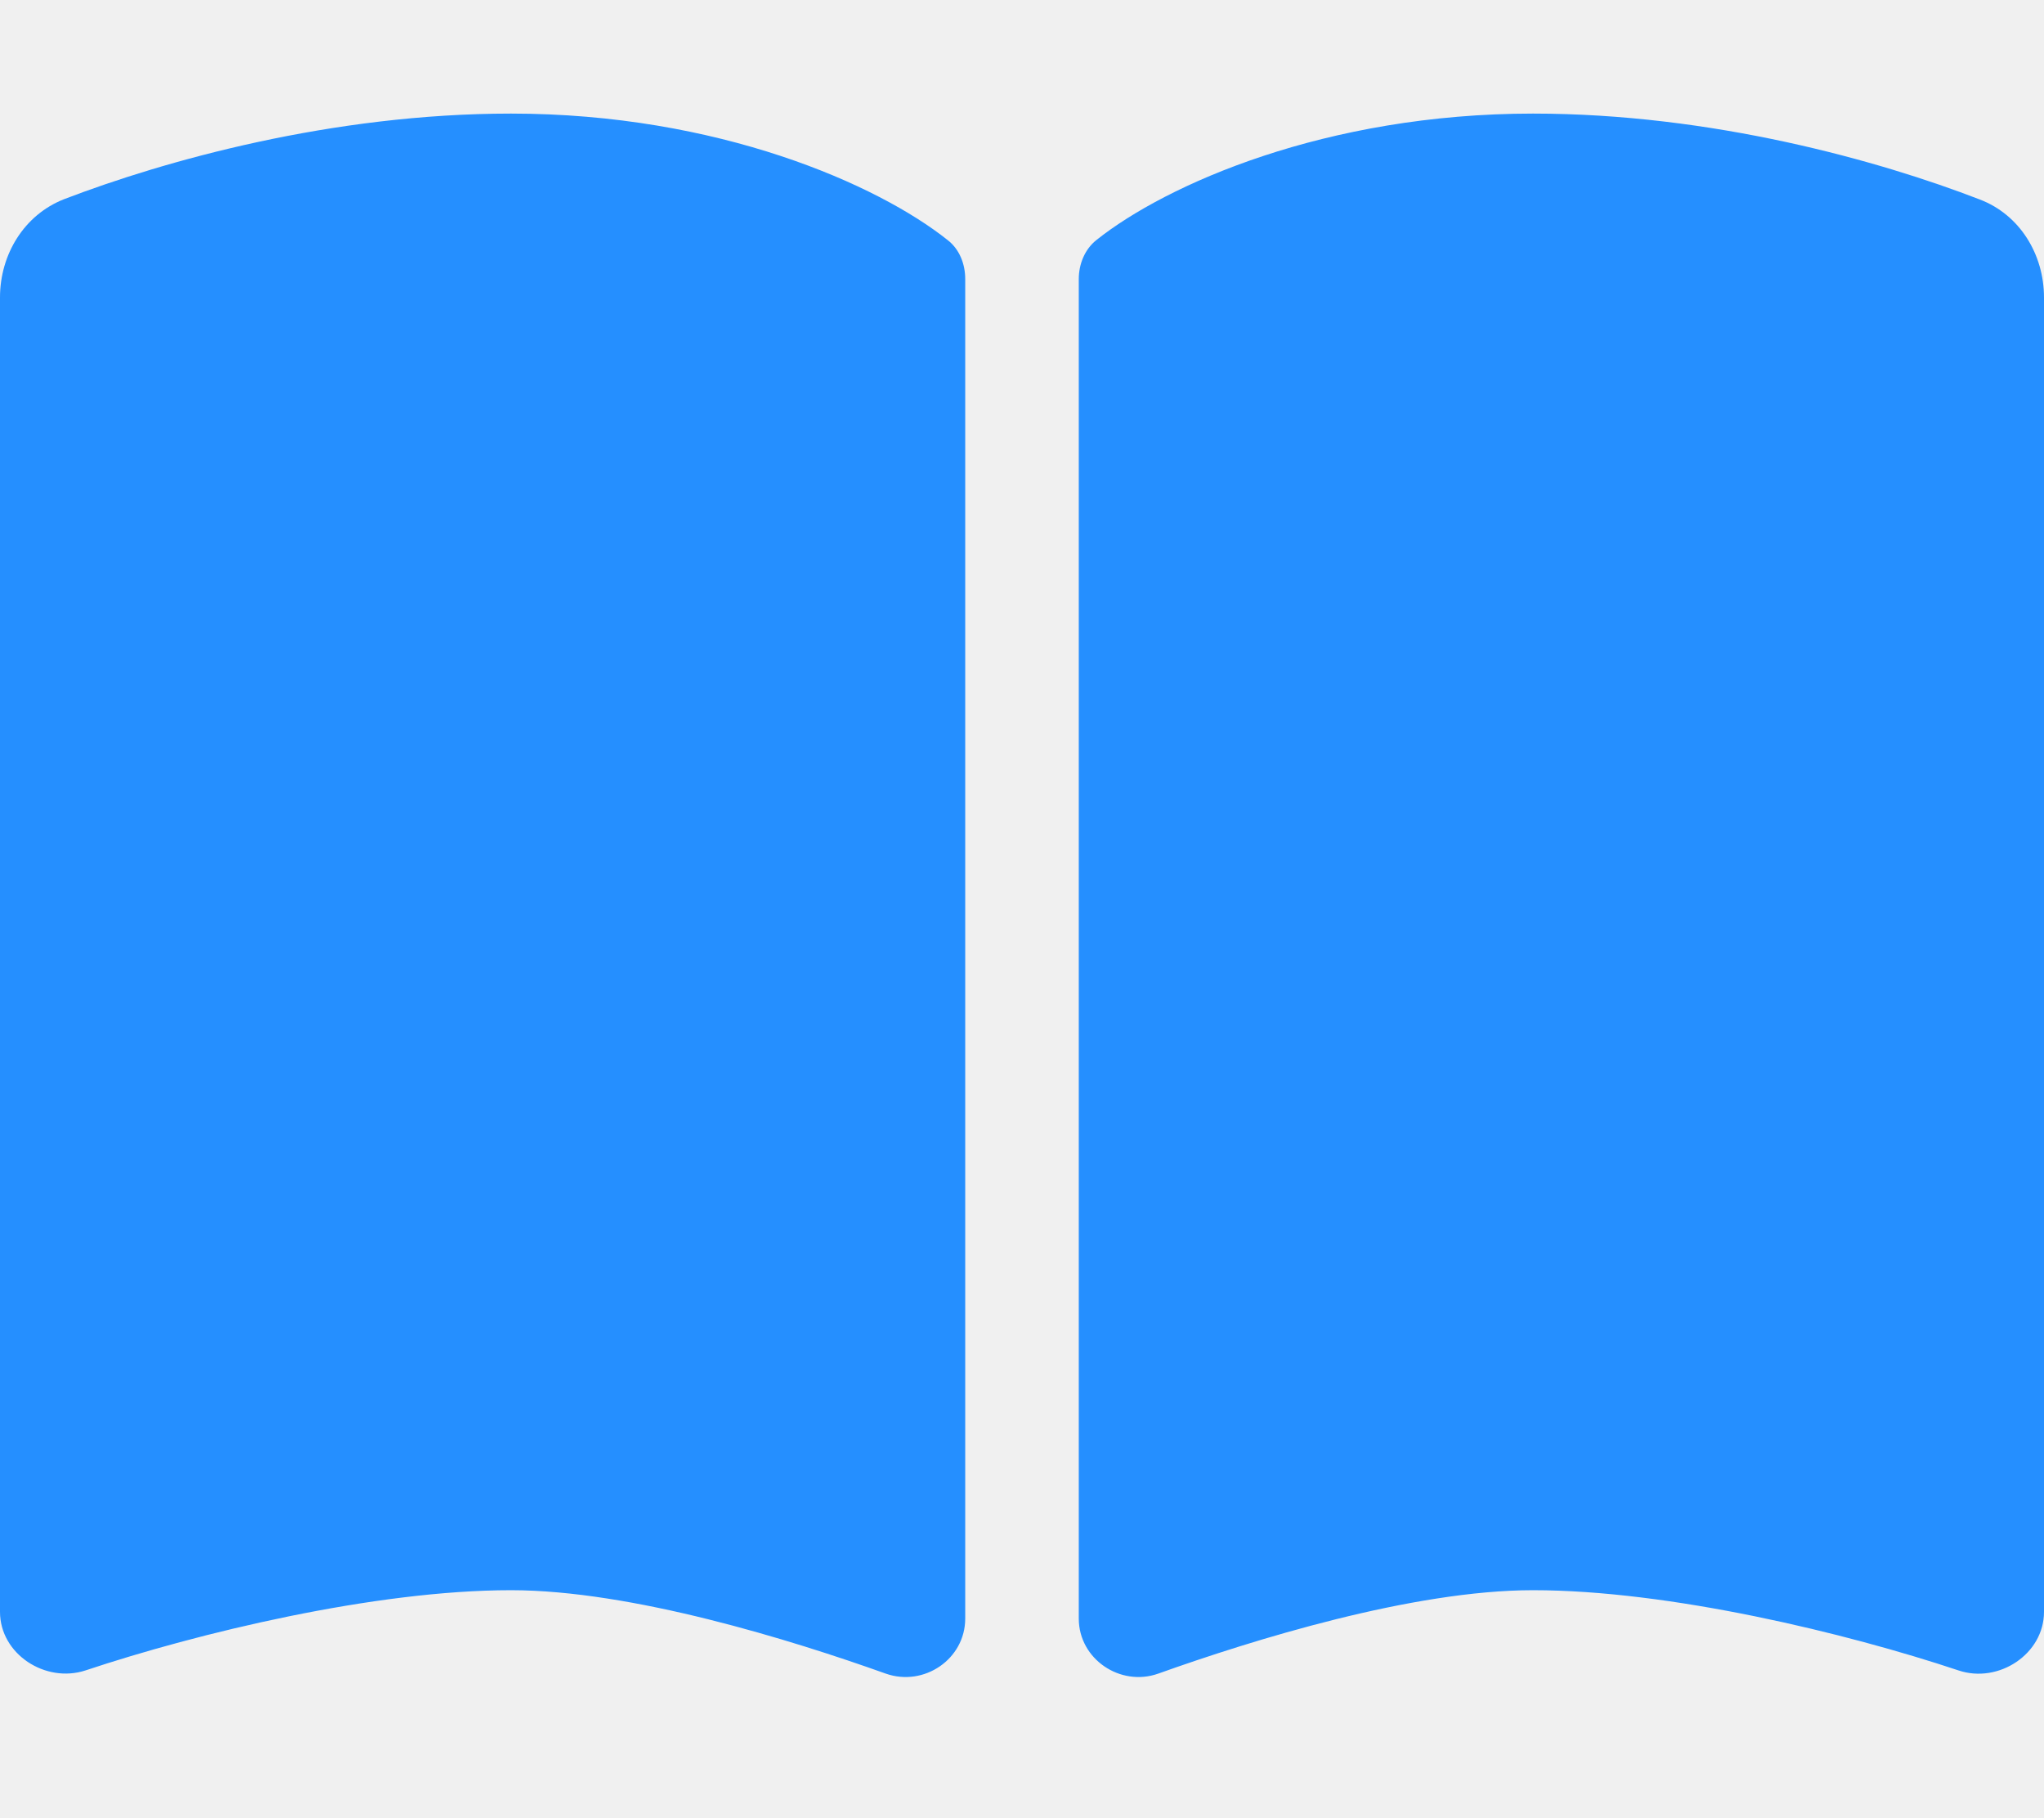
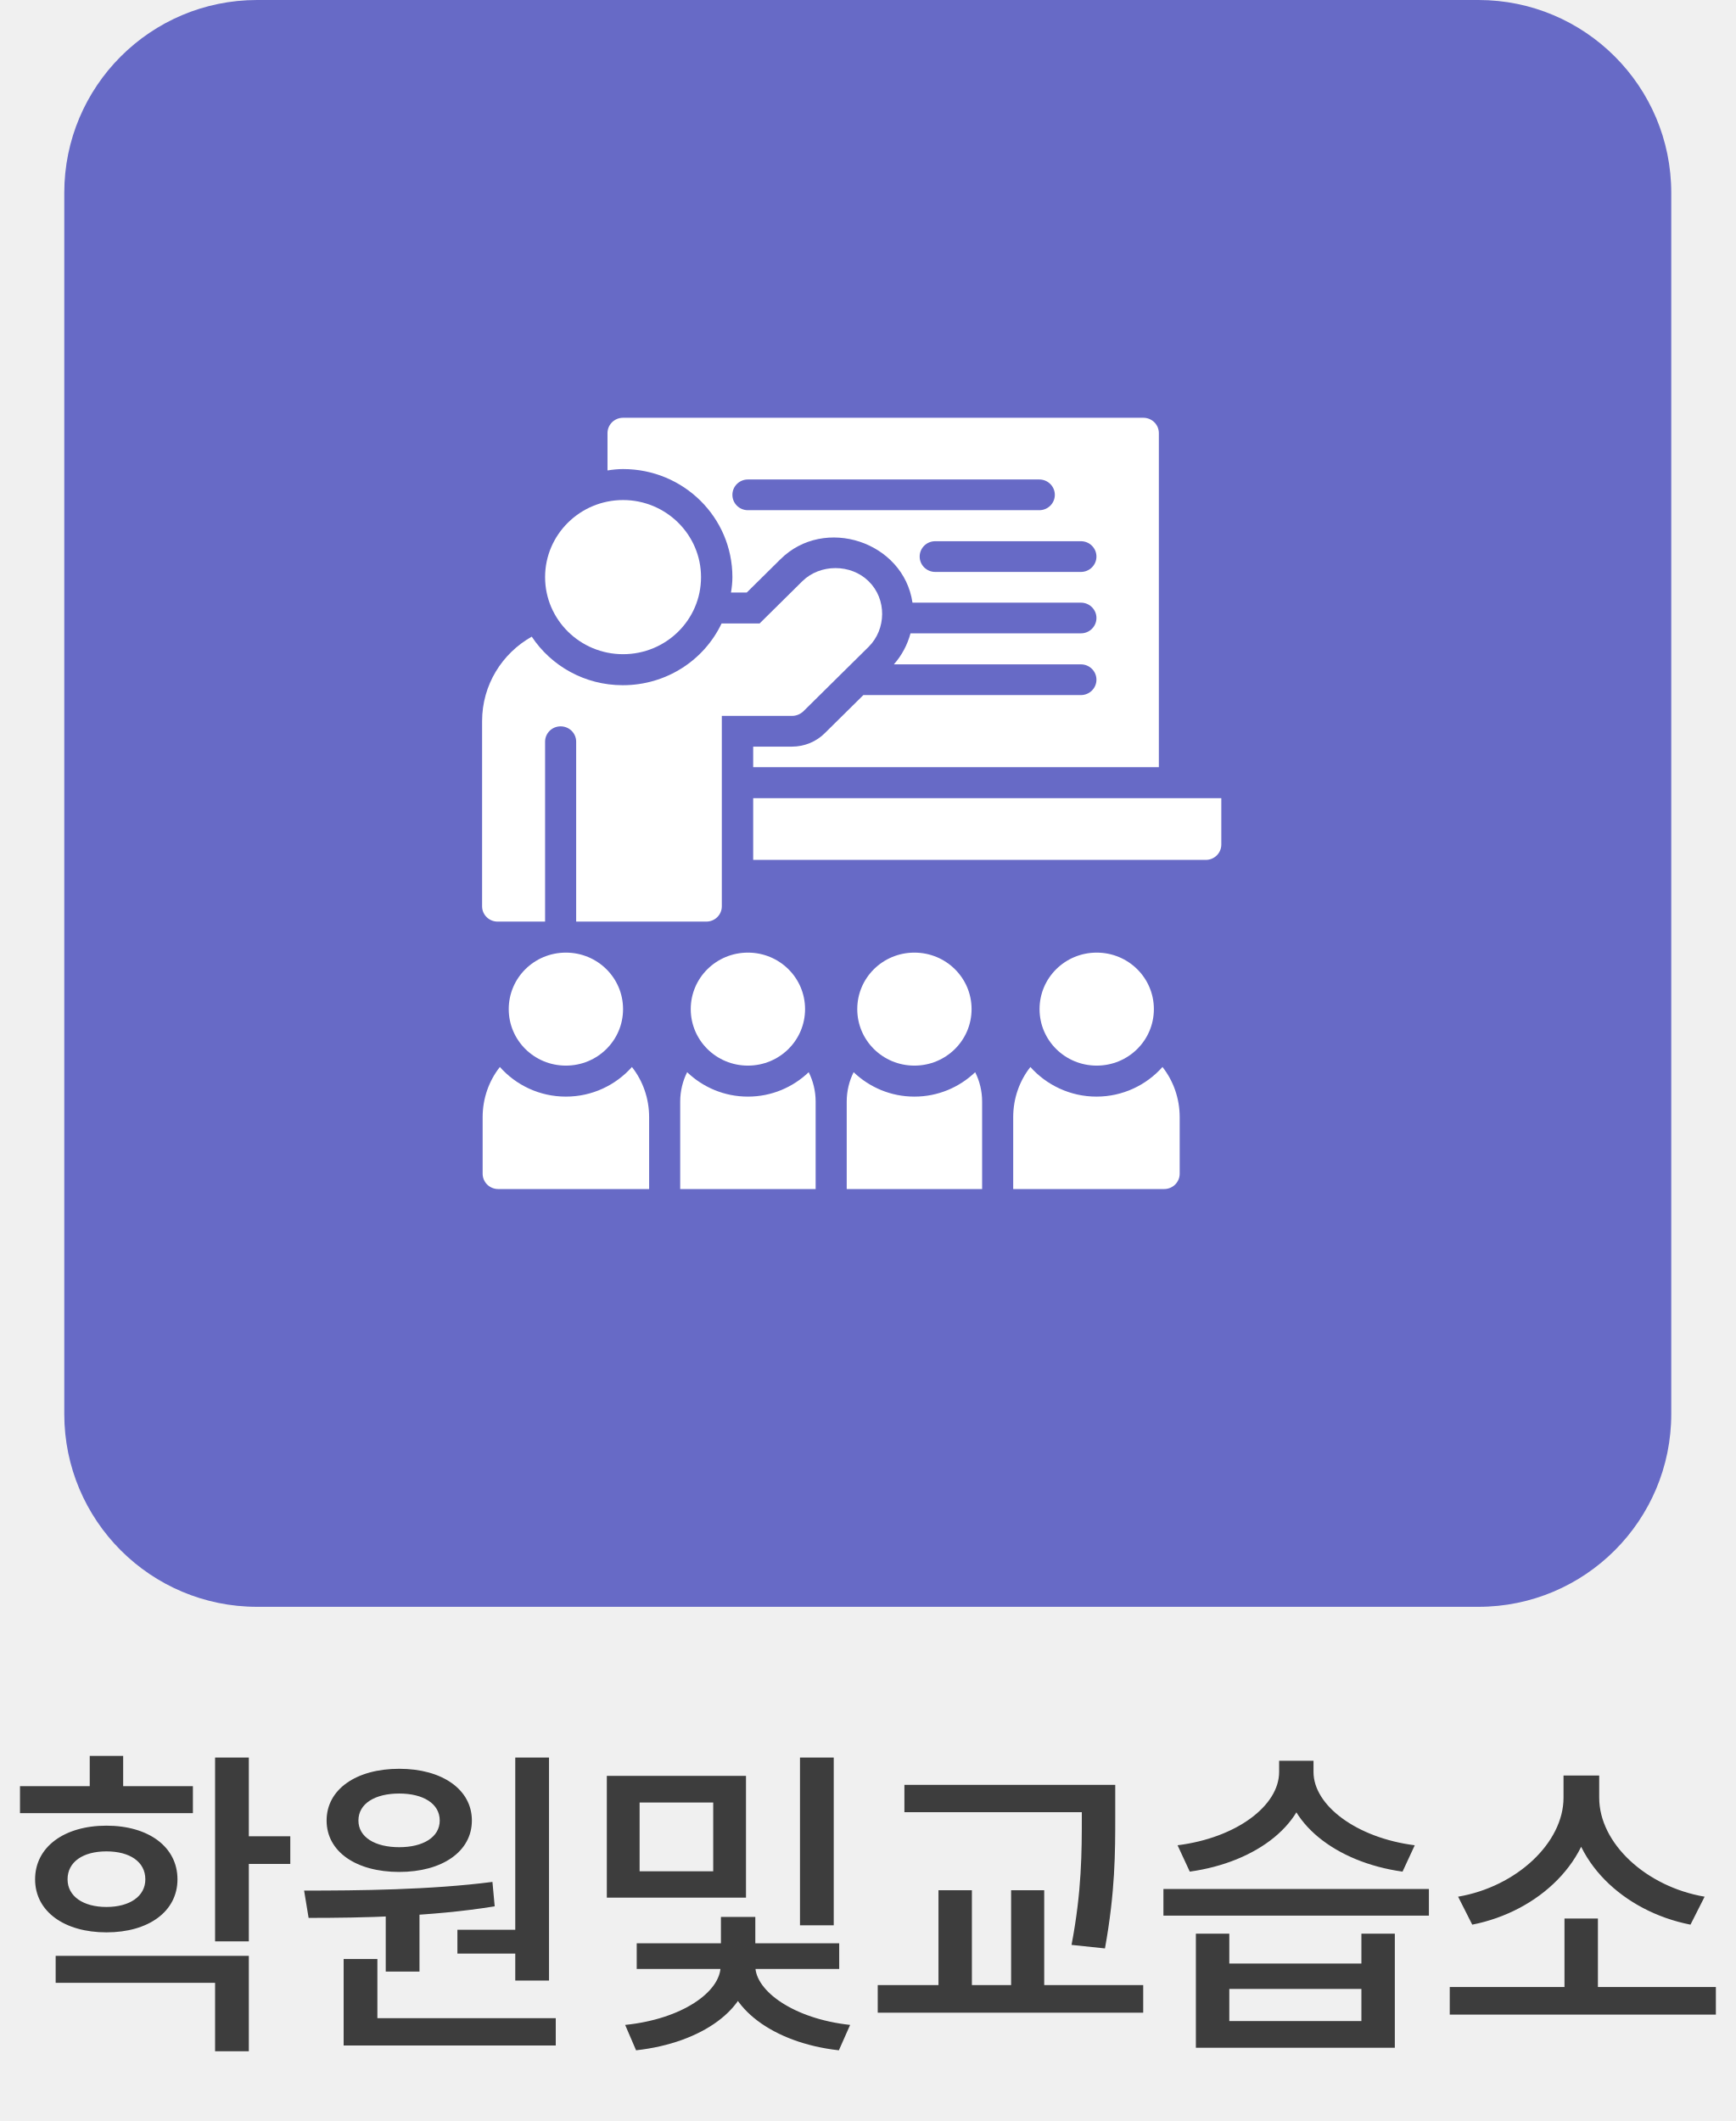
- <svg xmlns="http://www.w3.org/2000/svg" viewBox="0 0 576 512">
-   <path fill="#258fff" d="M249.6 471.5c10.8 3.8 22.4-4.1 22.4-15.5l0-377.4c0-4.2-1.6-8.4-5-11C247.4 52 202.4 32 144 32C93.5 32 46.3 45.3 18.1 56.1C6.8 60.5 0 71.7 0 83.8L0 454.1c0 11.9 12.8 20.2 24.1 16.5C55.6 460.1 105.5 448 144 448c33.9 0 79 14 105.6 23.5zm76.8 0C353 462 398.1 448 432 448c38.5 0 88.4 12.1 119.9 22.6c11.3 3.8 24.1-4.6 24.1-16.5l0-370.3c0-12.1-6.8-23.3-18.1-27.6C529.7 45.3 482.5 32 432 32c-58.4 0-103.4 20-123 35.6c-3.3 2.6-5 6.8-5 11L304 456c0 11.4 11.7 19.3 22.4 15.5z" />
+ <svg xmlns="http://www.w3.org/2000/svg" width="54" height="66" viewBox="0 0 54 66" fill="none">
+   <rect x="2" width="50" height="50" rx="6" fill="#676AC6" />
+   <path d="M0.622 55.58H6.002V56.42H0.622V55.58ZM3.312 56.81C4.622 56.81 5.522 57.47 5.522 58.48C5.522 59.48 4.622 60.13 3.312 60.13C2.002 60.13 1.092 59.48 1.092 58.48C1.092 57.47 2.002 56.81 3.312 56.81ZM3.312 57.61C2.592 57.61 2.102 57.93 2.102 58.48C2.102 59.01 2.592 59.34 3.312 59.34C4.032 59.34 4.522 59.01 4.522 58.48C4.522 57.93 4.032 57.61 3.312 57.61ZM6.692 54.69H7.742V60.41H6.692V54.69ZM7.452 57.14H9.032V58H7.452V57.14ZM1.732 60.86H7.742V63.83H6.692V61.7H1.732V60.86ZM2.792 54.64H3.832V56.06H2.792V54.64ZM12.002 59.33H13.052V61.35H12.002V59.33ZM16.032 54.69H17.082V61.63H16.032V54.69ZM10.692 62.8H17.292V63.65H10.692V62.8ZM10.692 60.96H11.742V63.03H10.692V60.96ZM9.602 59.68L9.462 58.83C11.142 58.83 13.392 58.81 15.322 58.56L15.392 59.32C13.432 59.64 11.252 59.68 9.602 59.68ZM14.232 60.05H16.282V60.79H14.232V60.05ZM12.422 55.04C13.752 55.04 14.682 55.68 14.682 56.65C14.682 57.62 13.752 58.25 12.422 58.25C11.082 58.25 10.162 57.62 10.162 56.65C10.162 55.68 11.082 55.04 12.422 55.04ZM12.422 55.81C11.672 55.81 11.152 56.12 11.152 56.65C11.152 57.17 11.672 57.48 12.422 57.48C13.162 57.48 13.682 57.17 13.682 56.65C13.682 56.12 13.162 55.81 12.422 55.81ZM18.881 55.26H23.211V59.05H18.881V55.26ZM22.191 56.09H19.901V58.23H22.191V56.09ZM24.891 54.69H25.941V59.91H24.891V54.69ZM22.421 61.03H23.321V61.18C23.321 62.49 21.861 63.57 19.791 63.8L19.451 63.01C21.221 62.83 22.421 61.98 22.421 61.18V61.03ZM22.591 61.03H23.501V61.18C23.501 61.95 24.691 62.82 26.451 63.01L26.101 63.8C24.031 63.57 22.591 62.45 22.591 61.18V61.03ZM19.811 60.47H26.111V61.27H19.811V60.47ZM22.431 59.65H23.501V60.84H22.431V59.65ZM28.14 55.54H33.97V56.39H28.14V55.54ZM27.31 61.77H35.57V62.63H27.31V61.77ZM29.2 58.82H30.24V62.06H29.2V58.82ZM33.66 55.54H34.7V56.5C34.7 57.64 34.7 58.86 34.38 60.63L33.34 60.52C33.66 58.85 33.66 57.61 33.66 56.5V55.54ZM31.46 58.82H32.49V62.06H31.46V58.82ZM37.209 60.17H38.249V61.1H42.359V60.17H43.399V63.72H37.209V60.17ZM38.249 61.89V62.89H42.359V61.89H38.249ZM36.199 58.78H44.459V59.61H36.199V58.78ZM39.799 54.79H40.699V55.14C40.699 56.73 39.109 57.95 37.019 58.24L36.639 57.42C38.469 57.19 39.799 56.19 39.799 55.14V54.79ZM39.969 54.79H40.869V55.14C40.869 56.18 42.209 57.19 44.019 57.42L43.639 58.24C41.559 57.95 39.969 56.71 39.969 55.14V54.79ZM45.108 61.83H53.388V62.69H45.108V61.83ZM48.678 59.7H49.718V62.09H48.678V59.7ZM48.648 55.25H49.558V55.94C49.558 57.89 47.888 59.48 45.808 59.89L45.368 59.02C47.188 58.71 48.648 57.34 48.648 55.94V55.25ZM48.838 55.25H49.758V55.94C49.758 57.36 51.218 58.71 53.038 59.02L52.598 59.89C50.508 59.48 48.838 57.9 48.838 55.94V55.25Z" fill="#3D3D3D" />
+   <path d="M23.271 34.124C22.537 34.124 21.872 33.834 21.38 33.364C21.242 33.637 21.164 33.953 21.164 34.277V37H25.378V34.277C25.378 33.953 25.3 33.637 25.162 33.364C24.67 33.834 24.005 34.124 23.271 34.124ZM28.451 34.124C27.717 34.124 27.053 33.834 26.56 33.364C26.422 33.637 26.345 33.953 26.345 34.277V37H30.558V34.277C30.558 33.953 30.48 33.637 30.342 33.364C29.85 33.834 29.185 34.124 28.451 34.124ZM34.115 34.124C33.303 34.124 32.561 33.765 32.06 33.202C31.723 33.629 31.525 34.175 31.525 34.764V37H36.221C36.489 37 36.705 36.787 36.705 36.522V34.764C36.705 34.175 36.506 33.629 36.17 33.202C35.669 33.765 34.935 34.124 34.115 34.124ZM17.607 34.124C16.787 34.124 16.053 33.765 15.553 33.202C15.216 33.629 15.017 34.175 15.017 34.764V36.522C15.017 36.787 15.233 37 15.501 37H20.197V34.764C20.197 34.175 19.999 33.629 19.662 33.202C19.161 33.765 18.428 34.124 17.607 34.124ZM23.435 24.838V26.758H37.517C37.784 26.758 38 26.545 38 26.28V24.838H23.435Z" fill="white" />
+   <path d="M21.812 17.959C21.812 19.29 20.724 20.357 19.386 20.357C18.048 20.357 16.96 19.282 16.96 17.959C16.96 16.636 18.048 15.56 19.386 15.56C20.724 15.56 21.812 16.636 21.812 17.959Z" fill="white" />
+   <path d="M22.788 17.959C22.788 18.121 22.77 18.283 22.744 18.437H23.236L24.281 17.404C25.654 16.038 28.114 16.858 28.391 18.753H33.631C33.899 18.753 34.115 18.966 34.115 19.23C34.115 19.495 33.899 19.708 33.631 19.708H28.33C28.235 20.058 28.063 20.391 27.812 20.673H33.631C33.899 20.673 34.115 20.886 34.115 21.151C34.115 21.415 33.899 21.629 33.631 21.629H26.863L25.671 22.806C25.404 23.08 25.024 23.233 24.644 23.233H23.435V23.873H36.057V13.478C36.057 13.213 35.842 13 35.574 13H19.386C19.118 13 18.902 13.213 18.902 13.478V14.639C19.066 14.613 19.222 14.596 19.386 14.596C21.268 14.596 22.788 16.098 22.788 17.959ZM34.115 17.319C34.115 17.583 33.899 17.797 33.631 17.797H29.099C28.831 17.797 28.615 17.583 28.615 17.319C28.615 17.054 28.831 16.841 29.099 16.841H33.631C33.899 16.841 34.115 17.054 34.115 17.319ZM23.271 14.92H32.336C32.604 14.92 32.82 15.134 32.82 15.398C32.82 15.663 32.604 15.876 32.336 15.876H23.271C23.003 15.876 22.788 15.663 22.788 15.398C22.788 15.134 23.003 14.92 23.271 14.92Z" fill="white" />
+   <path d="M16.96 28.678V23.08C16.96 22.815 17.176 22.602 17.443 22.602C17.711 22.602 17.927 22.815 17.927 23.08V28.678H21.976C22.244 28.678 22.459 28.465 22.459 28.201V22.277H24.644C24.773 22.277 24.894 22.226 24.989 22.141L27.027 20.127C27.579 19.58 27.596 18.642 27.027 18.087C26.474 17.541 25.516 17.541 24.963 18.087L23.634 19.401H22.451C21.907 20.545 20.733 21.322 19.377 21.322C18.194 21.322 17.15 20.724 16.545 19.811C15.622 20.331 15 21.313 15 22.439V28.201C15 28.465 15.216 28.678 15.483 28.678H16.96Z" fill="white" />
+   <path d="M19.386 31.401C19.386 32.374 18.592 33.159 17.607 33.159C16.623 33.159 15.829 32.374 15.829 31.401C15.829 30.428 16.623 29.643 17.607 29.643C18.592 29.643 19.386 30.428 19.386 31.401Z" fill="white" />
+   <path d="M25.049 31.401C25.049 32.374 24.255 33.159 23.271 33.159C22.287 33.159 21.492 32.374 21.492 31.401C21.492 30.428 22.287 29.643 23.271 29.643C24.255 29.643 25.049 30.428 25.049 31.401Z" fill="white" />
+   <path d="M30.23 31.401C30.23 32.374 29.435 33.159 28.451 33.159C27.467 33.159 26.673 32.374 26.673 31.401C26.673 30.428 27.467 29.643 28.451 29.643C29.435 29.643 30.23 30.428 30.23 31.401Z" fill="white" />
+   <path d="M35.902 31.401C35.902 32.374 35.108 33.159 34.123 33.159C33.139 33.159 32.345 32.374 32.345 31.401C32.345 30.428 33.139 29.643 34.123 29.643C35.108 29.643 35.902 30.428 35.902 31.401Z" fill="white" />
</svg>
